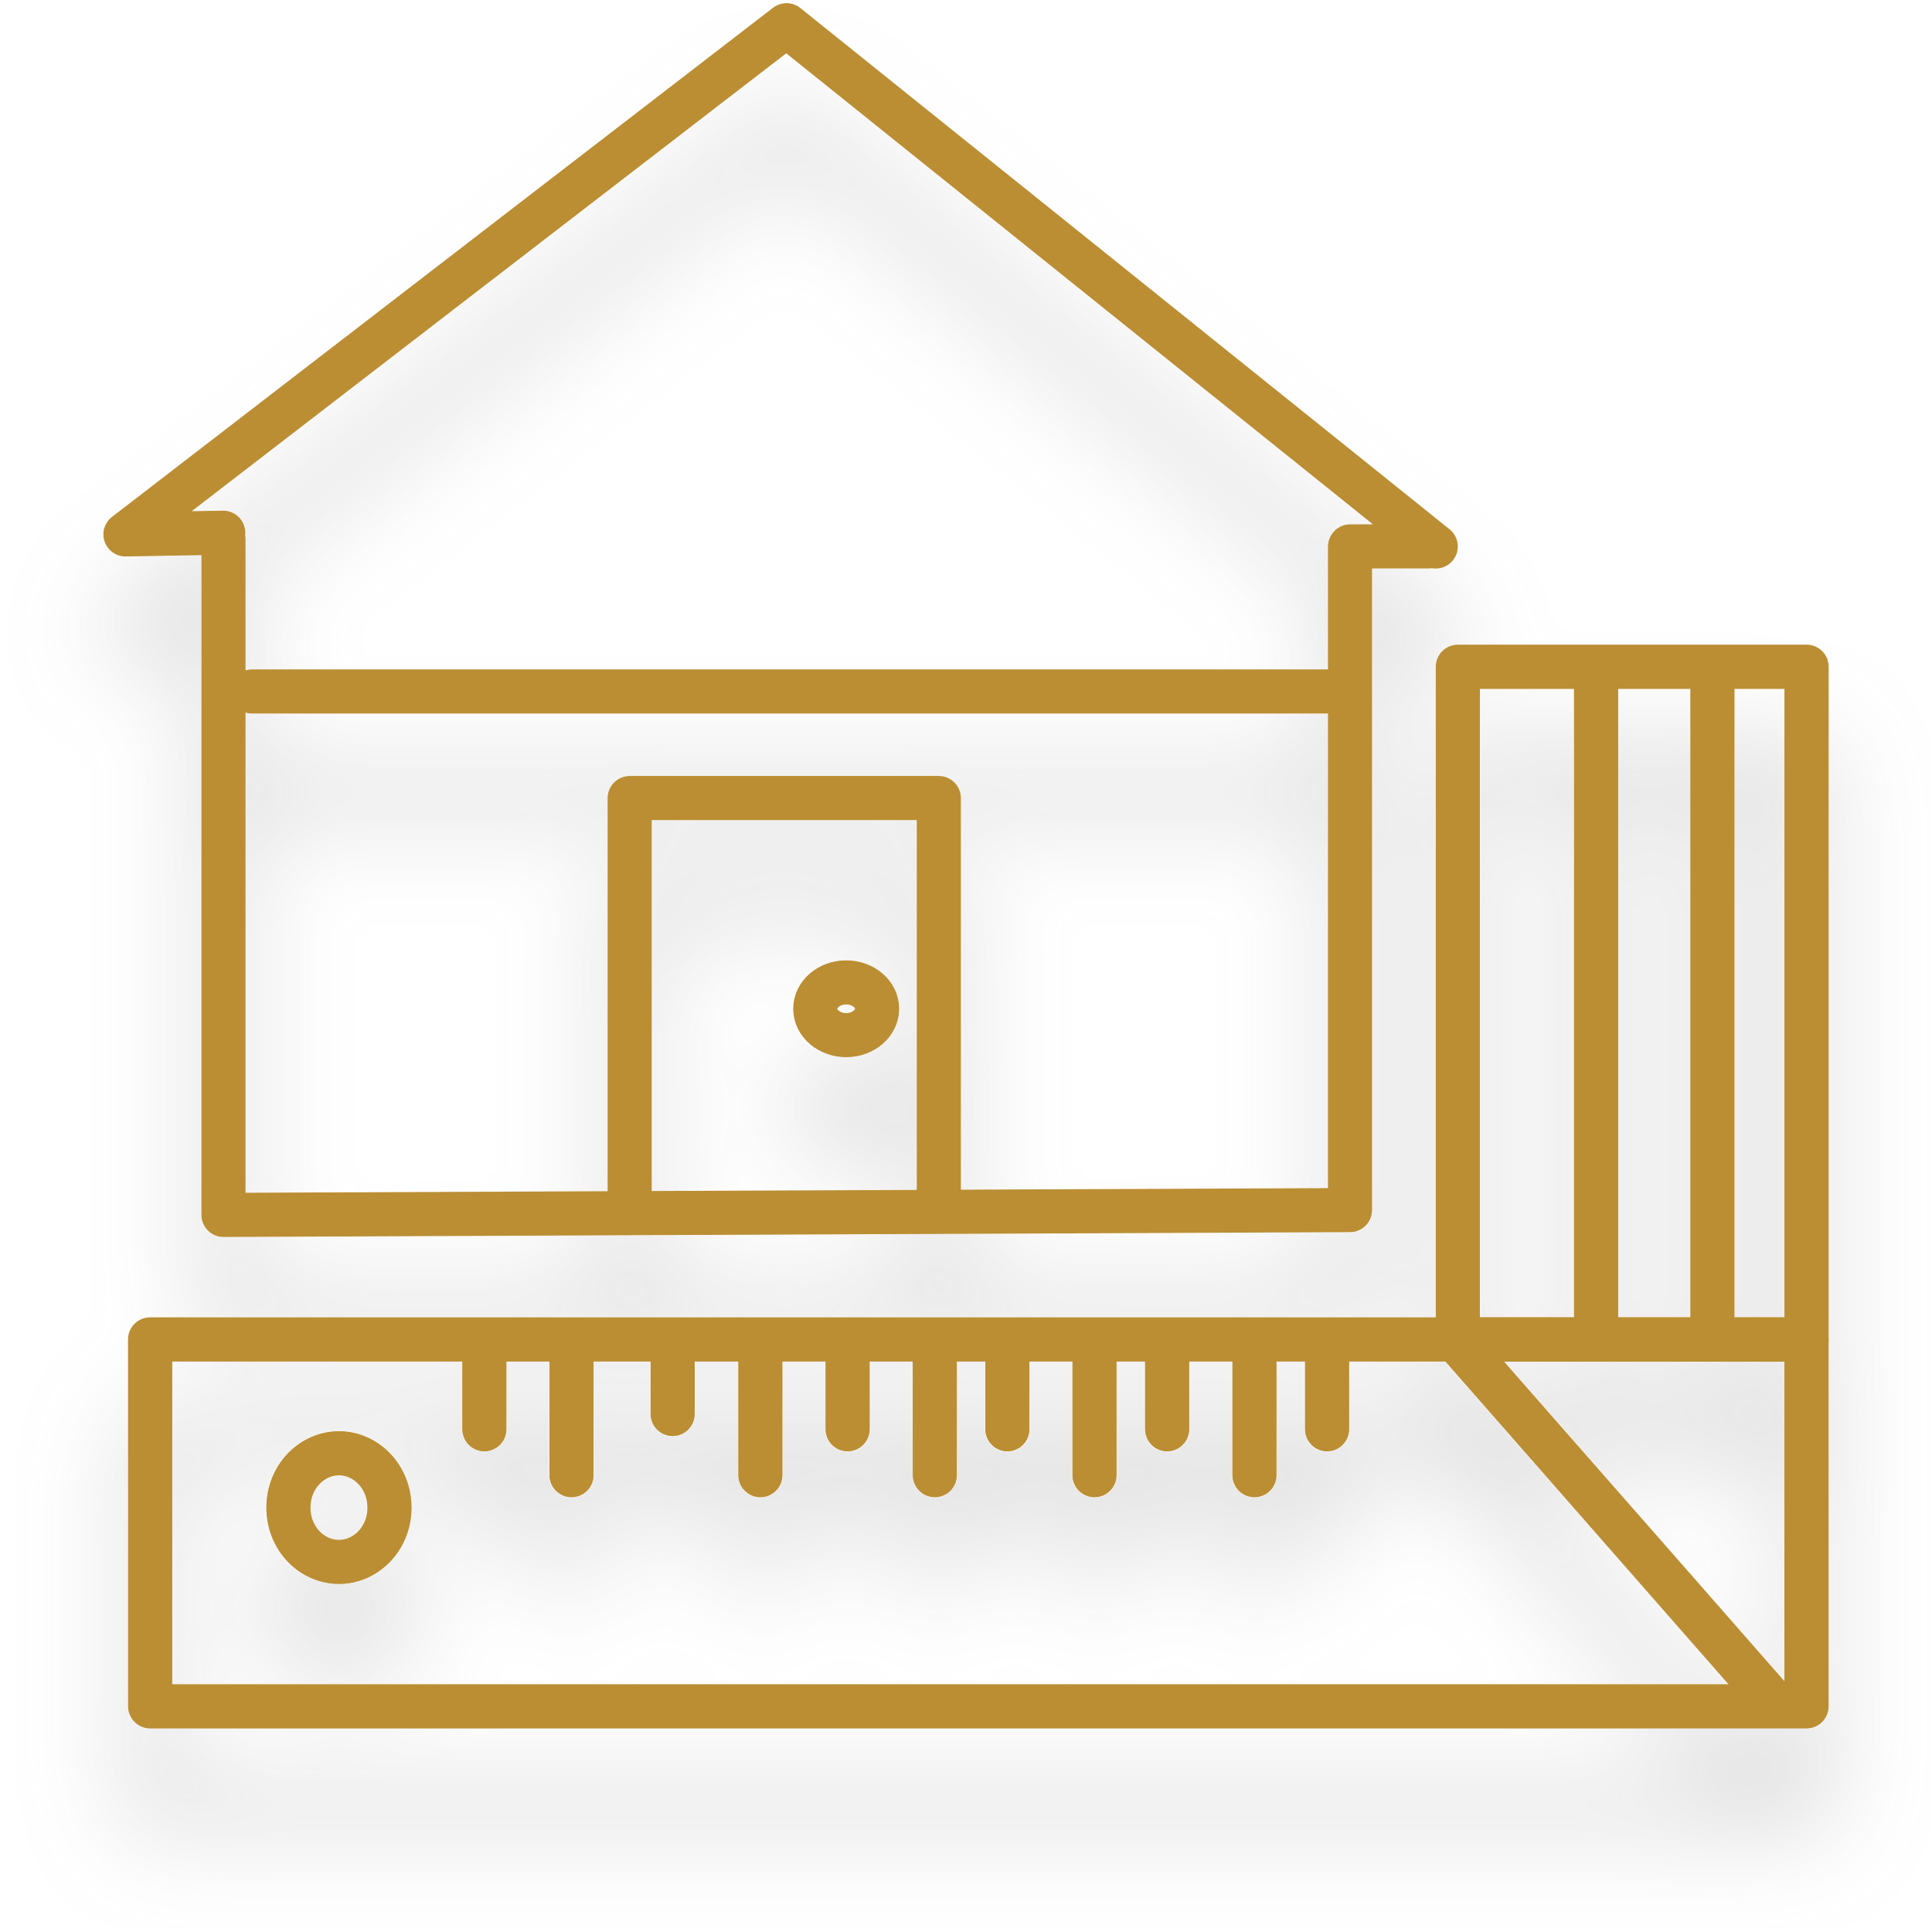
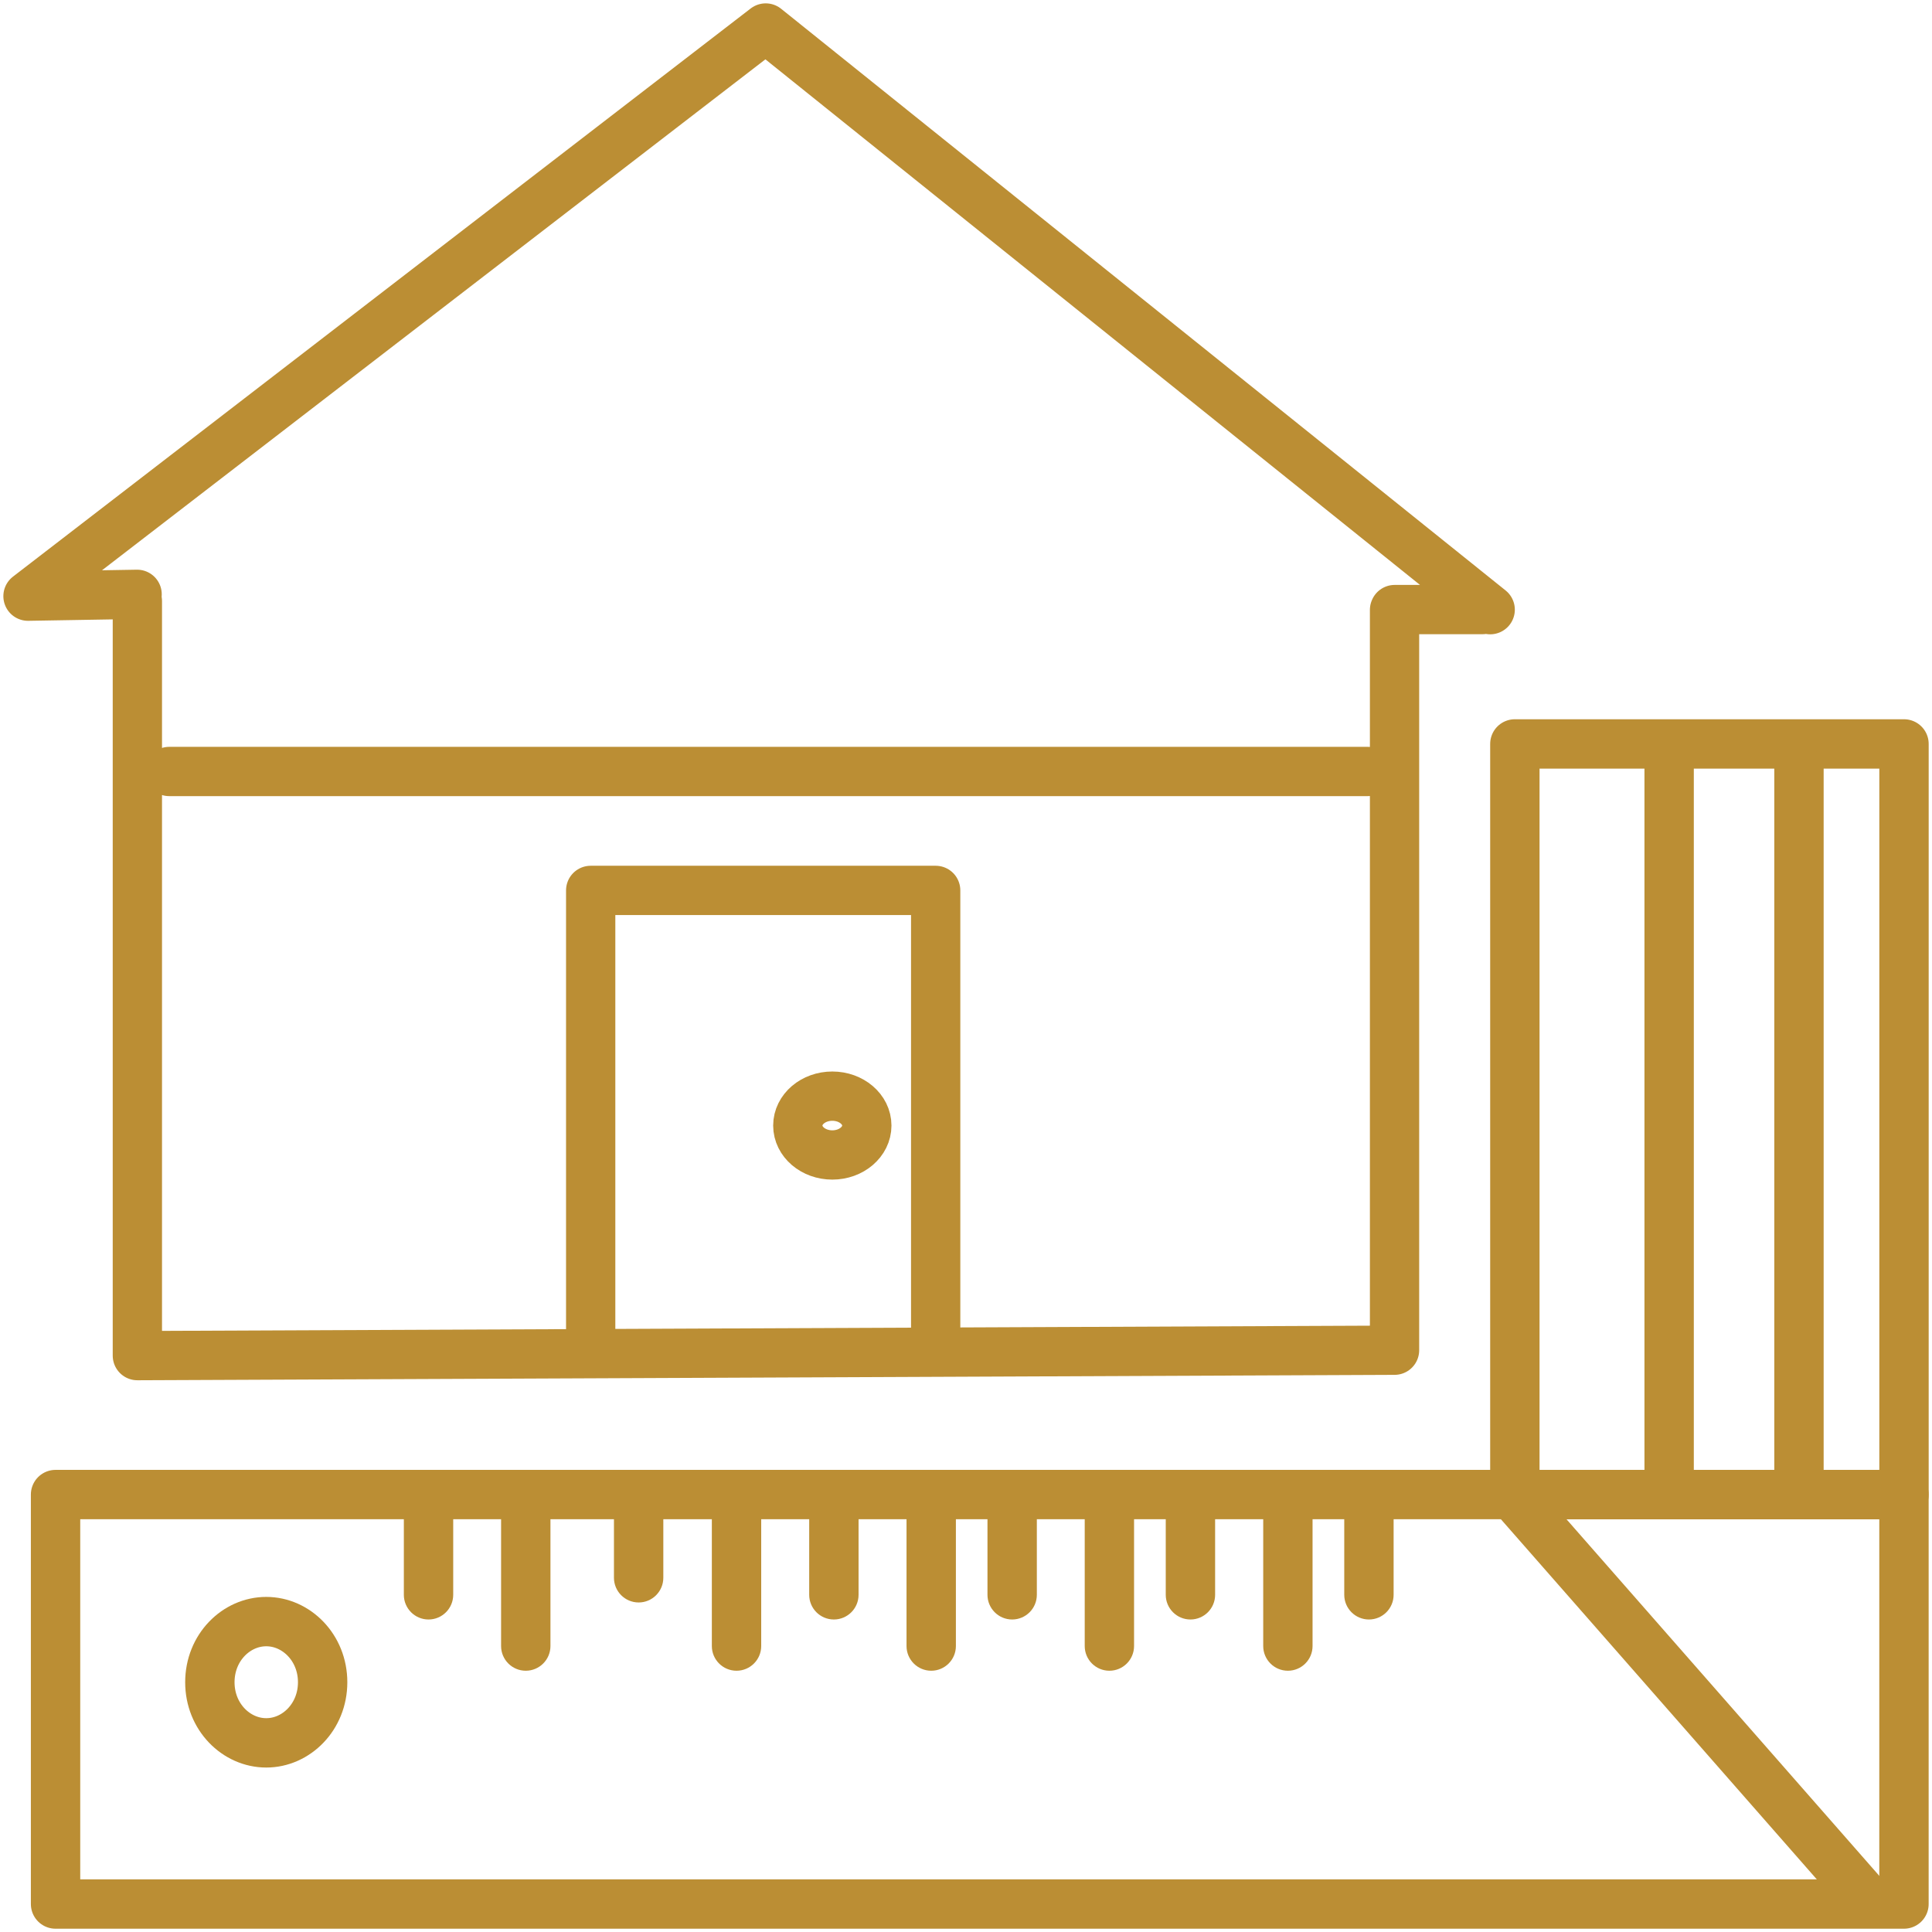
- <svg xmlns="http://www.w3.org/2000/svg" width="77" height="77" viewBox="0 0 77 77" fill="none">
-   <g filter="url(#filter0_d_150_9189)">
-     <rect x="5.984" y="53.383" width="66.015" height="14.624" stroke="#BB8E34" stroke-width="1.763" stroke-linejoin="round" />
-     <path d="M15.523 60.086C15.523 61.325 14.579 62.251 13.509 62.251C12.438 62.251 11.495 61.325 11.495 60.086C11.495 58.847 12.438 57.92 13.509 57.92C14.579 57.92 15.523 58.847 15.523 60.086Z" stroke="#BB8E34" stroke-width="1.763" />
-     <line x1="0.881" y1="-0.881" x2="20.194" y2="-0.881" transform="matrix(-0.65945 -0.751749 0.717315 -0.696749 72 68.0071)" stroke="#BB8E34" stroke-width="1.763" stroke-linecap="round" stroke-linejoin="round" />
-     <path d="M20.186 54.527V53.645H18.423V54.527H20.186ZM18.423 56.963C18.423 57.45 18.818 57.845 19.305 57.845C19.791 57.845 20.186 57.45 20.186 56.963H18.423ZM18.423 54.527V56.963H20.186V54.527H18.423Z" fill="#BB8E34" />
-     <path d="M27.69 53.919V53.037H25.927V53.919H27.69ZM25.927 56.355C25.927 56.842 26.322 57.237 26.809 57.237C27.295 57.237 27.69 56.842 27.69 56.355H25.927ZM25.927 53.919V56.355H27.69V53.919H25.927Z" fill="#BB8E34" />
-     <path d="M23.659 53.919V53.037H21.896V53.919H23.659ZM21.896 58.794C21.896 59.28 22.291 59.675 22.777 59.675C23.264 59.675 23.659 59.28 23.659 58.794H21.896ZM21.896 53.919V58.794H23.659V53.919H21.896Z" fill="#BB8E34" />
-     <path d="M31.186 53.919V53.037H29.423V53.919H31.186ZM29.423 58.794C29.423 59.28 29.818 59.675 30.305 59.675C30.791 59.675 31.186 59.28 31.186 58.794H29.423ZM29.423 53.919V58.794H31.186V53.919H29.423Z" fill="#BB8E34" />
-     <path d="M34.663 54.527V53.645H32.9V54.527H34.663ZM32.9 56.963C32.9 57.45 33.294 57.845 33.781 57.845C34.268 57.845 34.663 57.45 34.663 56.963H32.9ZM32.9 54.527V56.963H34.663V54.527H32.9Z" fill="#BB8E34" />
-     <path d="M41.03 54.527V53.645H39.267V54.527H41.03ZM39.267 56.963C39.267 57.45 39.662 57.845 40.148 57.845C40.635 57.845 41.03 57.45 41.03 56.963H39.267ZM39.267 54.527V56.963H41.03V54.527H39.267Z" fill="#BB8E34" />
-     <path d="M38.139 53.919V53.037H36.376V53.919H38.139ZM36.376 58.794C36.376 59.28 36.771 59.675 37.258 59.675C37.745 59.675 38.139 59.28 38.139 58.794H36.376ZM36.376 53.919V58.794H38.139V53.919H36.376Z" fill="#BB8E34" />
-     <path d="M44.502 53.919V53.037H42.74V53.919H44.502ZM42.74 58.794C42.74 59.28 43.134 59.675 43.621 59.675C44.108 59.675 44.502 59.28 44.502 58.794H42.74ZM42.74 53.919V58.794H44.502V53.919H42.74Z" fill="#BB8E34" />
-     <path d="M47.397 54.527V53.645H45.634V54.527H47.397ZM45.634 56.963C45.634 57.45 46.029 57.845 46.516 57.845C47.002 57.845 47.397 57.45 47.397 56.963H45.634ZM45.634 54.527V56.963H47.397V54.527H45.634Z" fill="#BB8E34" />
-     <path d="M53.772 54.527V53.645H52.009V54.527H53.772ZM52.009 56.963C52.009 57.45 52.404 57.845 52.891 57.845C53.377 57.845 53.772 57.45 53.772 56.963H52.009ZM52.009 54.527V56.963H53.772V54.527H52.009Z" fill="#BB8E34" />
-     <path d="M50.877 53.919V53.037H49.115V53.919H50.877ZM49.115 58.794C49.115 59.28 49.509 59.675 49.996 59.675C50.483 59.675 50.877 59.28 50.877 58.794H49.115ZM49.115 53.919V58.794H50.877V53.919H49.115Z" fill="#BB8E34" />
-     <rect x="58.102" y="26.575" width="13.898" height="26.811" stroke="#BB8E34" stroke-width="1.763" stroke-linejoin="round" />
-     <line x1="63.612" y1="26.575" x2="63.612" y2="53.386" stroke="#BB8E34" stroke-width="1.763" stroke-linejoin="round" />
-     <line x1="68.249" y1="27.457" x2="68.249" y2="52.505" stroke="#BB8E34" stroke-width="1.763" stroke-linecap="round" stroke-linejoin="round" />
-     <path d="M53.805 21.788V48.228L8.906 48.421V21.473M57.221 21.78L31.347 1.006L5 21.298L8.897 21.232M53.81 21.776H56.946M10.044 27.559H52.847M37.417 47.567V31.806H25.096V47.567M34.958 40.204C34.958 40.785 34.406 41.255 33.726 41.255C33.045 41.255 32.493 40.785 32.493 40.204C32.493 39.624 33.045 39.154 33.726 39.154C34.406 39.154 34.958 39.624 34.958 40.204Z" stroke="#BB8E34" stroke-width="1.76" stroke-linecap="round" stroke-linejoin="round" />
-   </g>
-   <defs>
-     <filter id="filter0_d_150_9189" x="0.12" y="0.126" width="76.761" height="76.763" filterUnits="userSpaceOnUse" color-interpolation-filters="sRGB">
-       <feFlood flood-opacity="0" result="BackgroundImageFix" />
-       <feColorMatrix in="SourceAlpha" type="matrix" values="0 0 0 0 0 0 0 0 0 0 0 0 0 0 0 0 0 0 127 0" result="hardAlpha" />
-       <feOffset dy="4" />
-       <feGaussianBlur stdDeviation="2" />
-       <feComposite in2="hardAlpha" operator="out" />
-       <feColorMatrix type="matrix" values="0 0 0 0 0.4 0 0 0 0 0.4 0 0 0 0 0.4 0 0 0 0.25 0" />
-       <feBlend mode="normal" in2="BackgroundImageFix" result="effect1_dropShadow_150_9189" />
-       <feBlend mode="normal" in="SourceGraphic" in2="effect1_dropShadow_150_9189" result="shape" />
-     </filter>
-   </defs>
+ <svg xmlns="http://www.w3.org/2000/svg" width="69" height="69" viewBox="0 0 69 69" fill="none">
+   <rect x="1.984" y="53.377" width="66.015" height="14.624" stroke="#BB8E34" stroke-width="1.763" stroke-linejoin="round" />
+   <path d="M11.523 60.08C11.523 61.318 10.579 62.245 9.509 62.245C8.438 62.245 7.495 61.318 7.495 60.08C7.495 58.841 8.438 57.914 9.509 57.914C10.579 57.914 11.523 58.841 11.523 60.08Z" stroke="#BB8E34" stroke-width="1.763" />
+   <line x1="0.881" y1="-0.881" x2="20.194" y2="-0.881" transform="matrix(-0.65945 -0.751749 0.717315 -0.696749 68 68.001)" stroke="#BB8E34" stroke-width="1.763" stroke-linecap="round" stroke-linejoin="round" />
+   <path d="M16.186 54.52V53.639H14.423V54.52H16.186ZM14.423 56.957C14.423 57.444 14.818 57.839 15.305 57.839C15.791 57.839 16.186 57.444 16.186 56.957H14.423ZM14.423 54.52V56.957H16.186V54.52H14.423Z" fill="#BB8E34" />
+   <path d="M23.69 53.913V53.031H21.927V53.913H23.69ZM21.927 56.349C21.927 56.836 22.322 57.231 22.809 57.231C23.295 57.231 23.69 56.836 23.69 56.349H21.927ZM21.927 53.913V56.349H23.69V53.913H21.927Z" fill="#BB8E34" />
+   <path d="M19.659 53.913V53.031H17.896V53.913H19.659ZM17.896 58.787C17.896 59.274 18.291 59.669 18.777 59.669C19.264 59.669 19.659 59.274 19.659 58.787H17.896ZM17.896 53.913V58.787H19.659V53.913H17.896Z" fill="#BB8E34" />
+   <path d="M27.186 53.913V53.031H25.423V53.913H27.186ZM25.423 58.787C25.423 59.274 25.818 59.669 26.305 59.669C26.791 59.669 27.186 59.274 27.186 58.787H25.423ZM25.423 53.913V58.787H27.186V53.913H25.423Z" fill="#BB8E34" />
+   <path d="M30.663 54.52V53.639H28.9V54.52H30.663ZM28.9 56.957C28.9 57.444 29.294 57.839 29.781 57.839C30.268 57.839 30.663 57.444 30.663 56.957H28.9ZM28.9 54.52V56.957H30.663V54.52H28.9Z" fill="#BB8E34" />
+   <path d="M37.03 54.52V53.639H35.267V54.52H37.03ZM35.267 56.957C35.267 57.444 35.662 57.839 36.148 57.839C36.635 57.839 37.03 57.444 37.03 56.957H35.267ZM35.267 54.52V56.957H37.03V54.52H35.267Z" fill="#BB8E34" />
+   <path d="M34.139 53.913V53.031H32.376V53.913H34.139ZM32.376 58.787C32.376 59.274 32.771 59.669 33.258 59.669C33.745 59.669 34.139 59.274 34.139 58.787H32.376ZM32.376 53.913V58.787H34.139V53.913H32.376Z" fill="#BB8E34" />
+   <path d="M40.502 53.913V53.031H38.74V53.913H40.502ZM38.74 58.787C38.74 59.274 39.134 59.669 39.621 59.669C40.108 59.669 40.502 59.274 40.502 58.787H38.74ZM38.74 53.913V58.787H40.502V53.913H38.74Z" fill="#BB8E34" />
+   <path d="M43.397 54.52V53.639H41.634V54.52H43.397ZM41.634 56.957C41.634 57.444 42.029 57.839 42.516 57.839C43.002 57.839 43.397 57.444 43.397 56.957H41.634ZM41.634 54.52V56.957H43.397V54.52H41.634Z" fill="#BB8E34" />
+   <path d="M49.772 54.52V53.639H48.009V54.52H49.772ZM48.009 56.957C48.009 57.444 48.404 57.839 48.891 57.839C49.377 57.839 49.772 57.444 49.772 56.957H48.009ZM48.009 54.52V56.957H49.772V54.52H48.009Z" fill="#BB8E34" />
+   <path d="M46.877 53.913V53.031H45.115V53.913H46.877ZM45.115 58.787C45.115 59.274 45.509 59.669 45.996 59.669C46.483 59.669 46.877 59.274 46.877 58.787H45.115ZM45.115 53.913V58.787H46.877V53.913H45.115Z" fill="#BB8E34" />
+   <rect x="54.102" y="26.569" width="13.898" height="26.811" stroke="#BB8E34" stroke-width="1.763" stroke-linejoin="round" />
+   <line x1="59.612" y1="26.569" x2="59.612" y2="53.38" stroke="#BB8E34" stroke-width="1.763" stroke-linejoin="round" />
+   <line x1="64.249" y1="27.451" x2="64.249" y2="52.499" stroke="#BB8E34" stroke-width="1.763" stroke-linecap="round" stroke-linejoin="round" />
+   <path d="M49.805 21.782V48.222L4.906 48.415V21.467M53.221 21.774L27.347 1L1 21.292L4.897 21.226M49.81 21.77H52.946M6.044 27.553H48.847M33.417 47.561V31.8H21.096V47.561M30.958 40.198C30.958 40.779 30.406 41.249 29.726 41.249C29.045 41.249 28.493 40.779 28.493 40.198C28.493 39.618 29.045 39.148 29.726 39.148C30.406 39.148 30.958 39.618 30.958 40.198Z" stroke="#BB8E34" stroke-width="1.76" stroke-linecap="round" stroke-linejoin="round" />
</svg>
